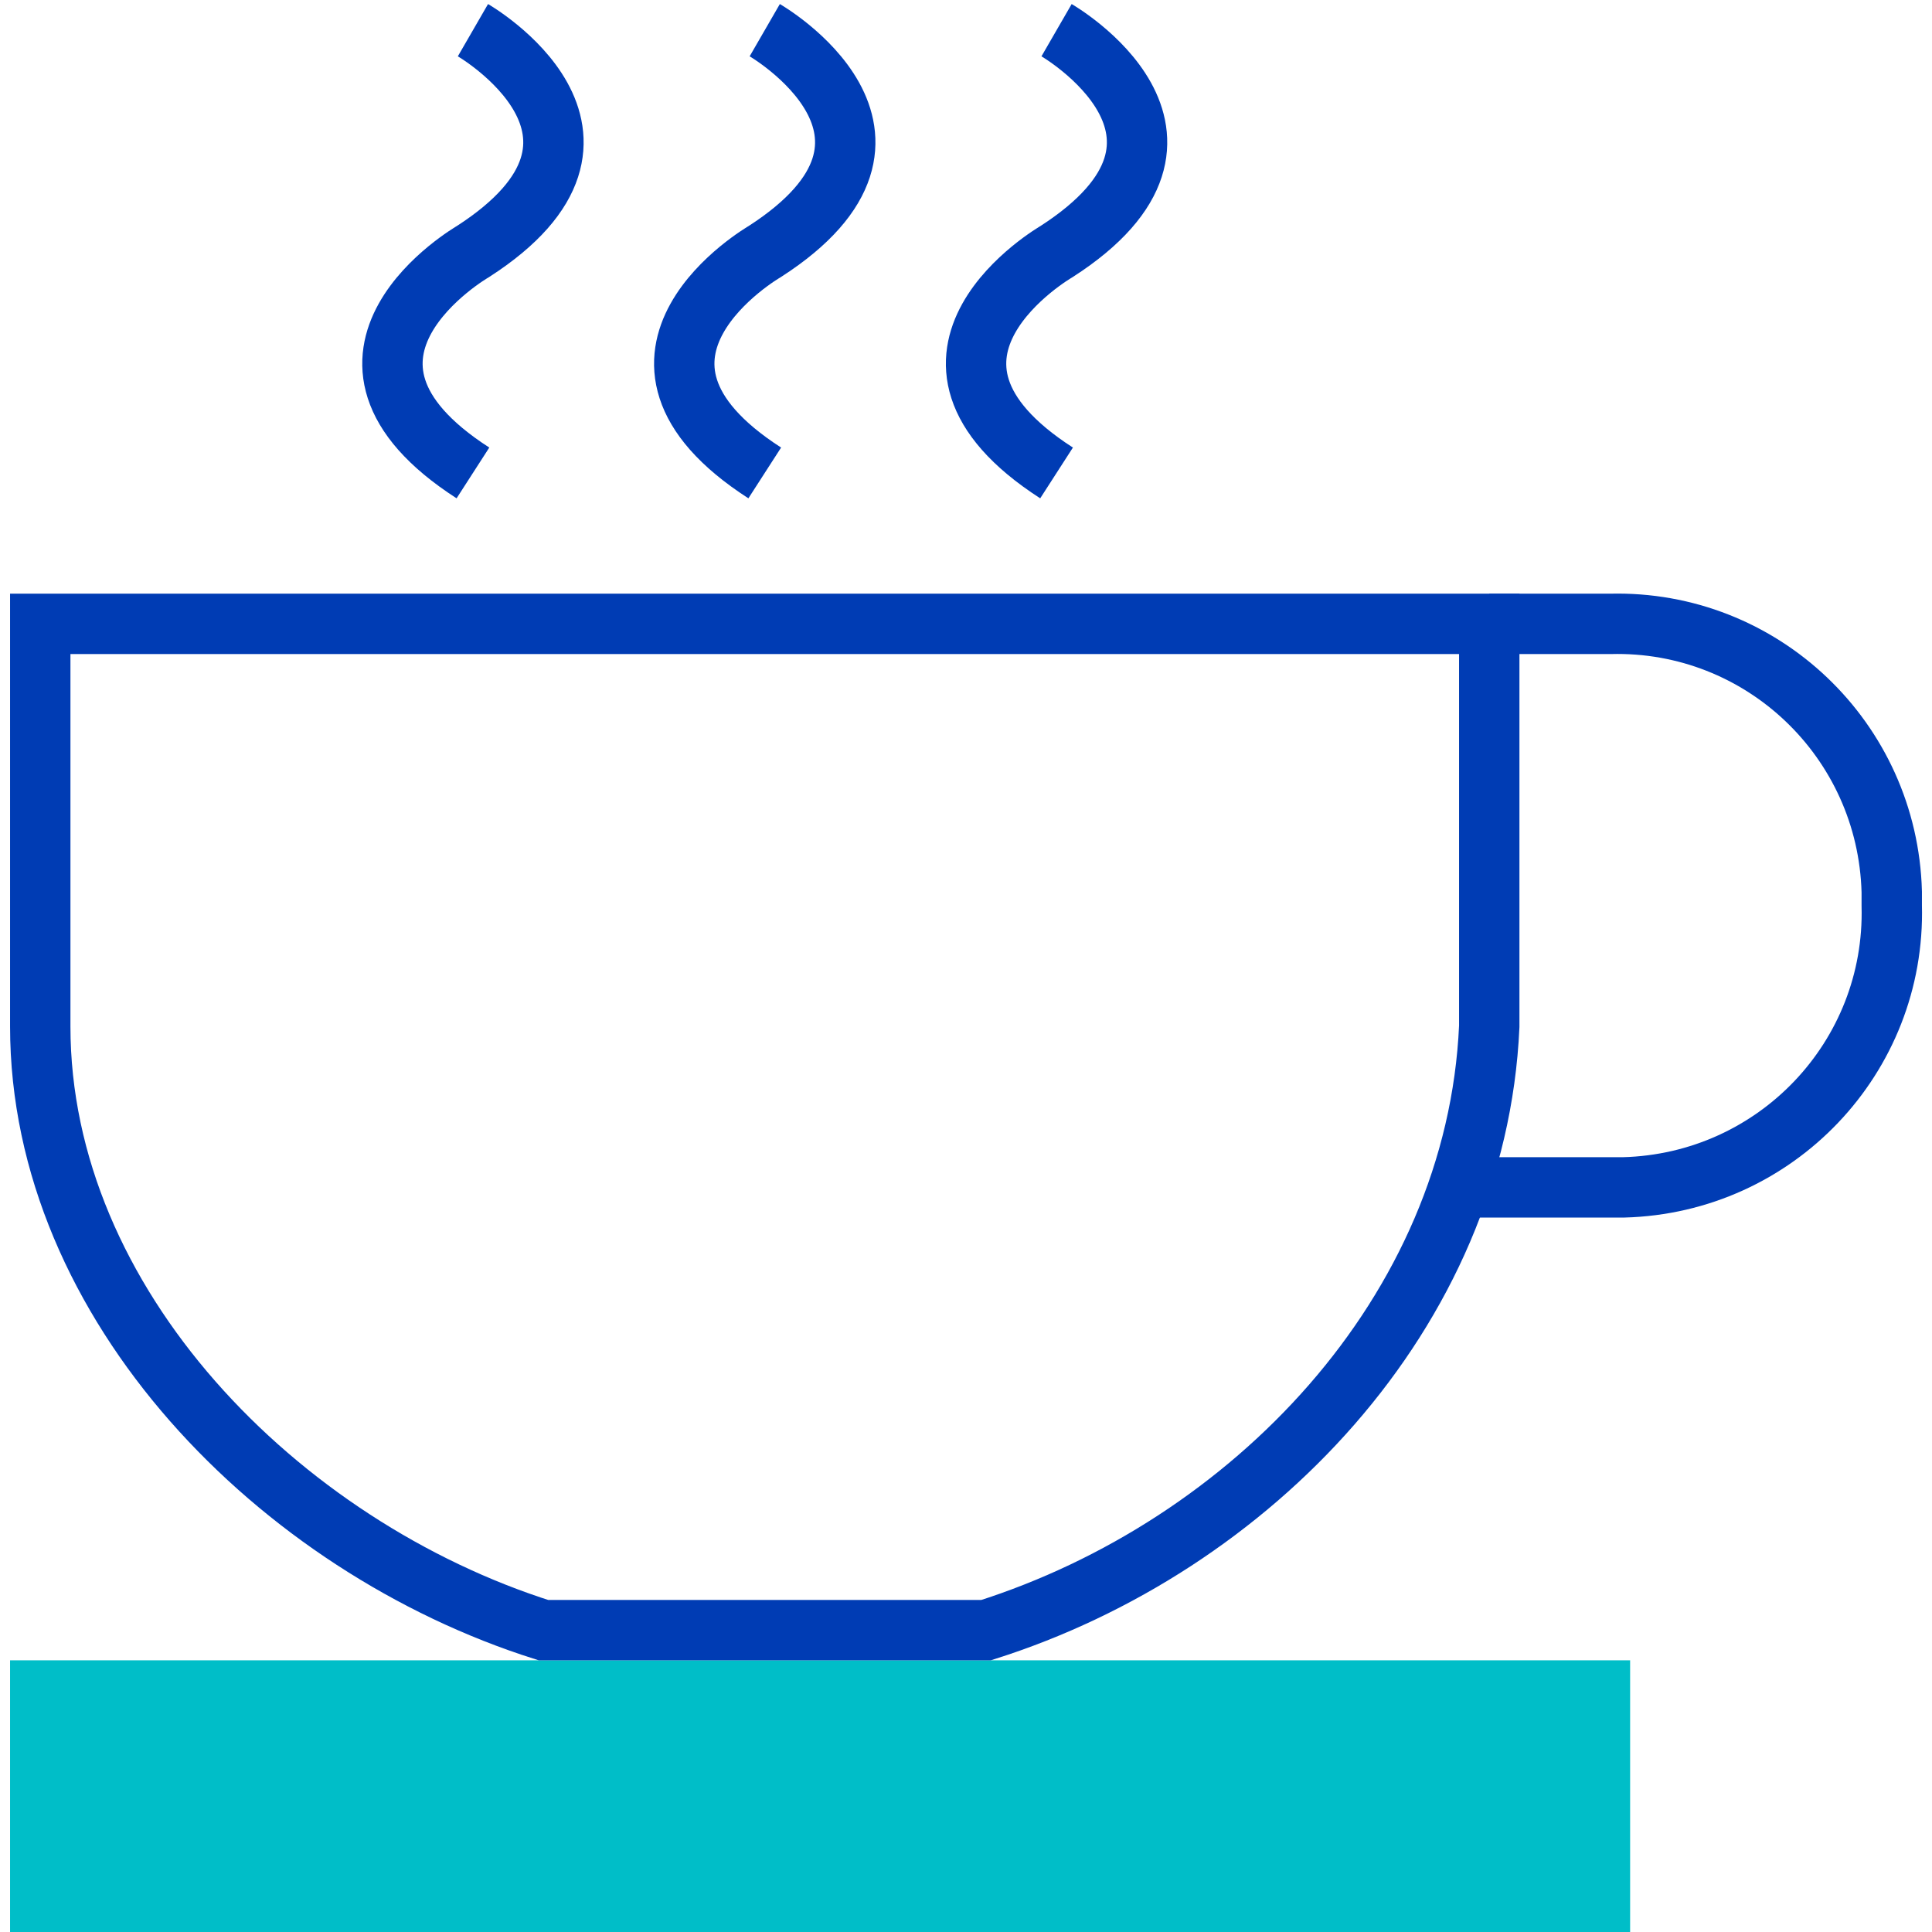
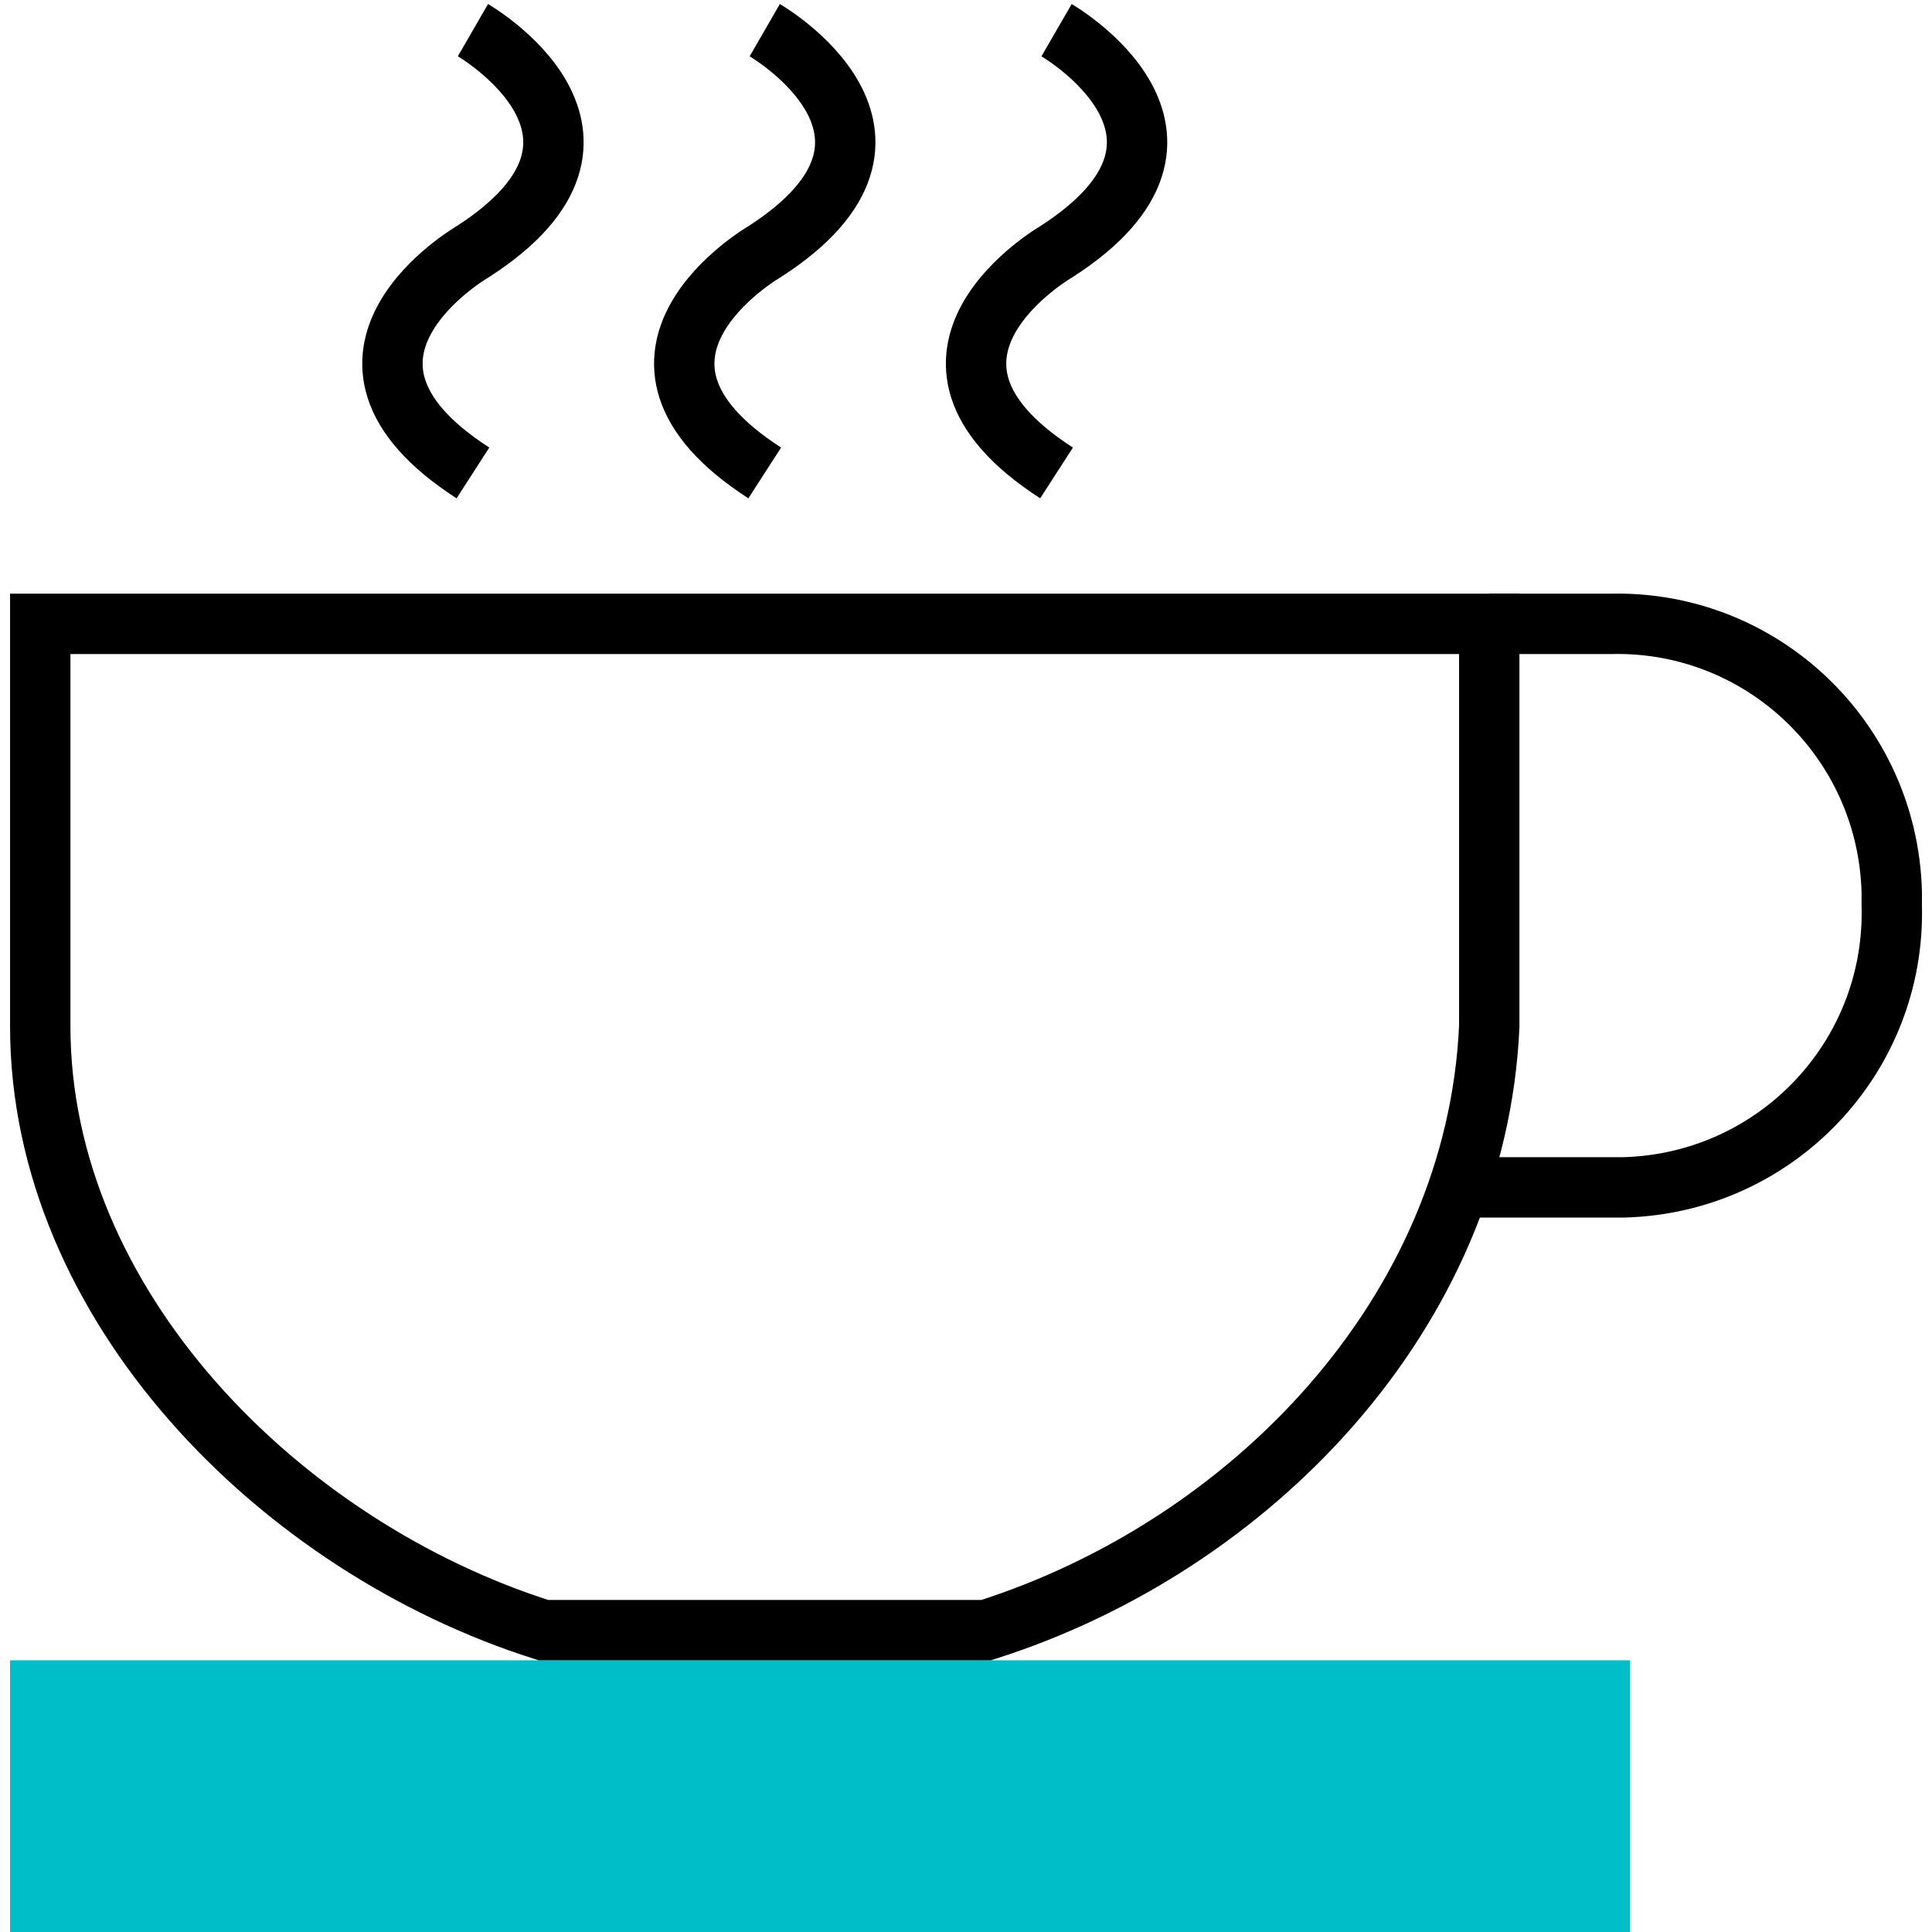
<svg xmlns="http://www.w3.org/2000/svg" viewBox="0 0 48 48">
  <path fill="#00BEC8" stroke="#00BEC8" stroke-miterlimit="10" stroke-width="1.5" d="M1 42h38.75v5.25H1z" />
-   <path fill="none" stroke="#003CB4" stroke-miterlimit="10" stroke-width="1.5" d="M26.25.75s4.5 2.6 0 5.5h0s-4.5 2.6 0 5.5M11.75.75s4.5 2.6 0 5.5h0s-4.5 2.6 0 5.5M19 .75s4.5 2.6 0 5.5h0s-4.5 2.6 0 5.5M37 15.5h3c3.77-.1 6.9 2.88 7 6.66v.34c.1 3.77-2.88 6.9-6.66 7H36" />
-   <path fill="none" stroke="#003CB4" stroke-miterlimit="10" stroke-width="1.5" d="M37 15.5H1v10c0 6.91 5.93 12.92 12.5 15h11c6.56-2.08 12.18-7.87 12.5-15v-10z" />
+   <path fill="none" stroke="currentColor" stroke-miterlimit="10" stroke-width="1.5" d="M26.25.75s4.5 2.6 0 5.5h0s-4.5 2.6 0 5.5M11.75.75s4.5 2.6 0 5.5h0s-4.5 2.6 0 5.5M19 .75s4.5 2.6 0 5.5h0s-4.5 2.6 0 5.5M37 15.5h3c3.77-.1 6.9 2.88 7 6.66v.34c.1 3.77-2.88 6.9-6.66 7H36" />
+   <path fill="none" stroke="currentColor" stroke-miterlimit="10" stroke-width="1.5" d="M37 15.5H1v10c0 6.91 5.93 12.92 12.5 15h11c6.56-2.08 12.18-7.87 12.5-15v-10z" />
</svg>
